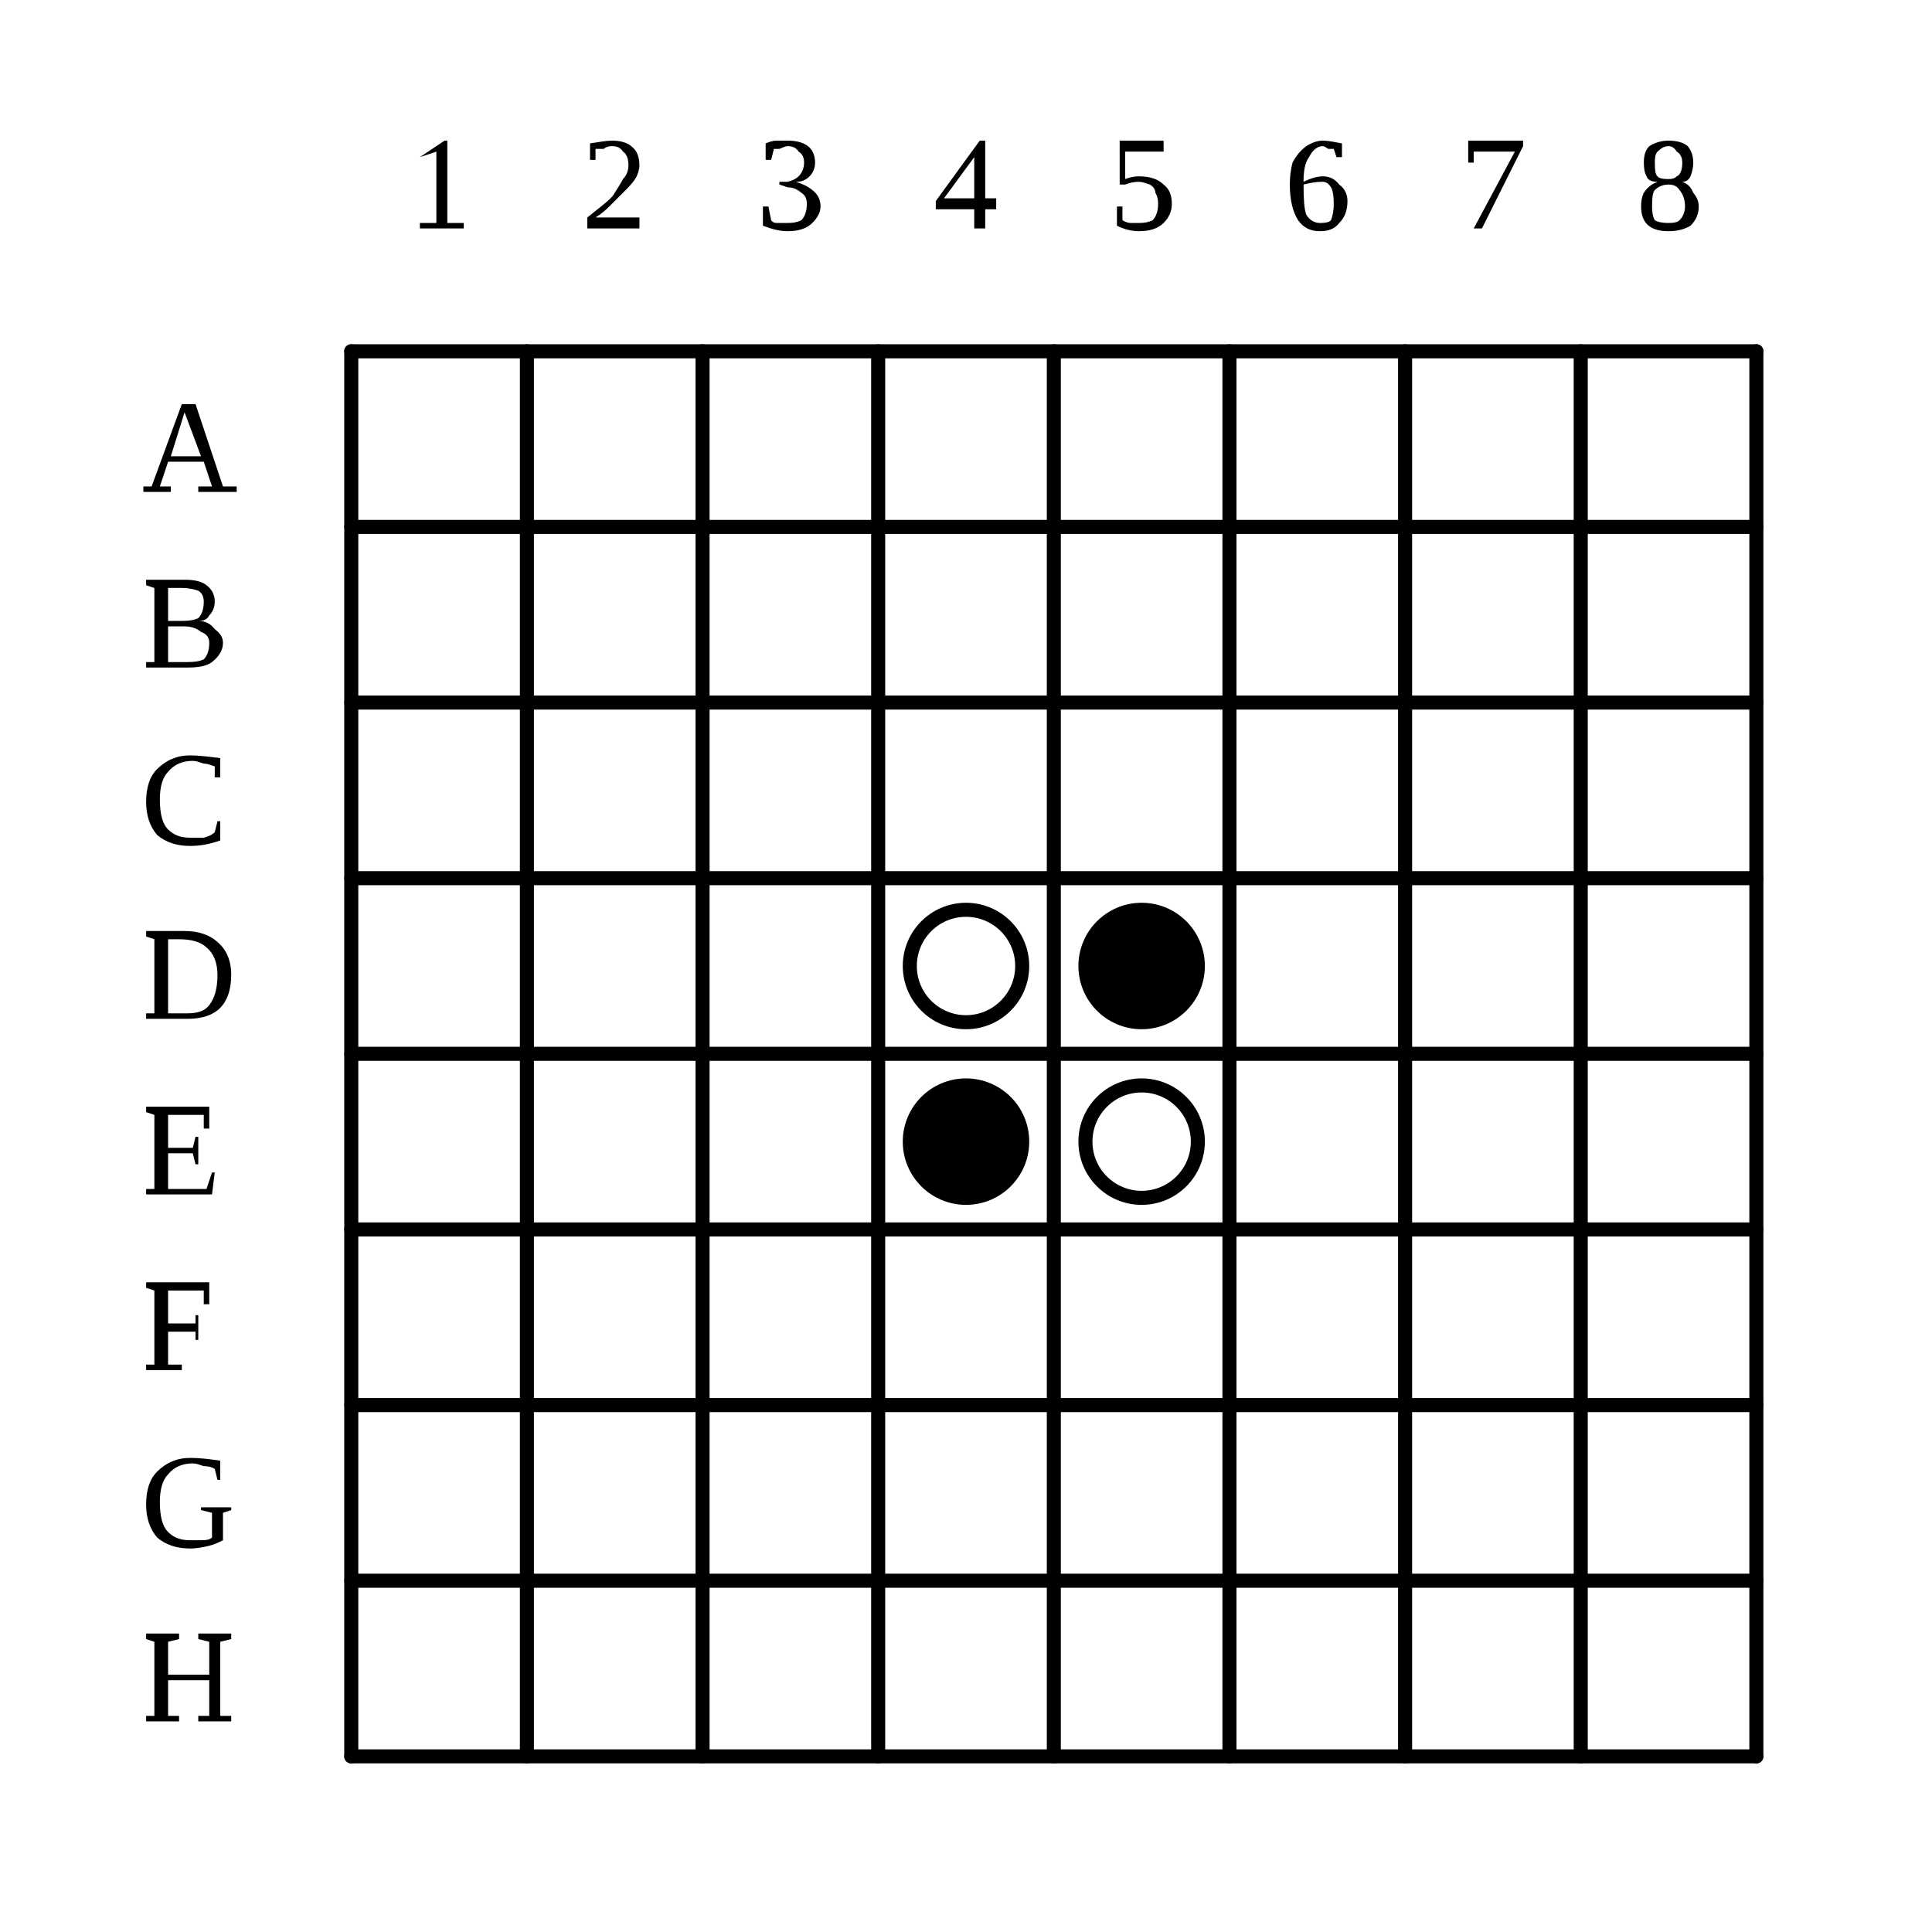
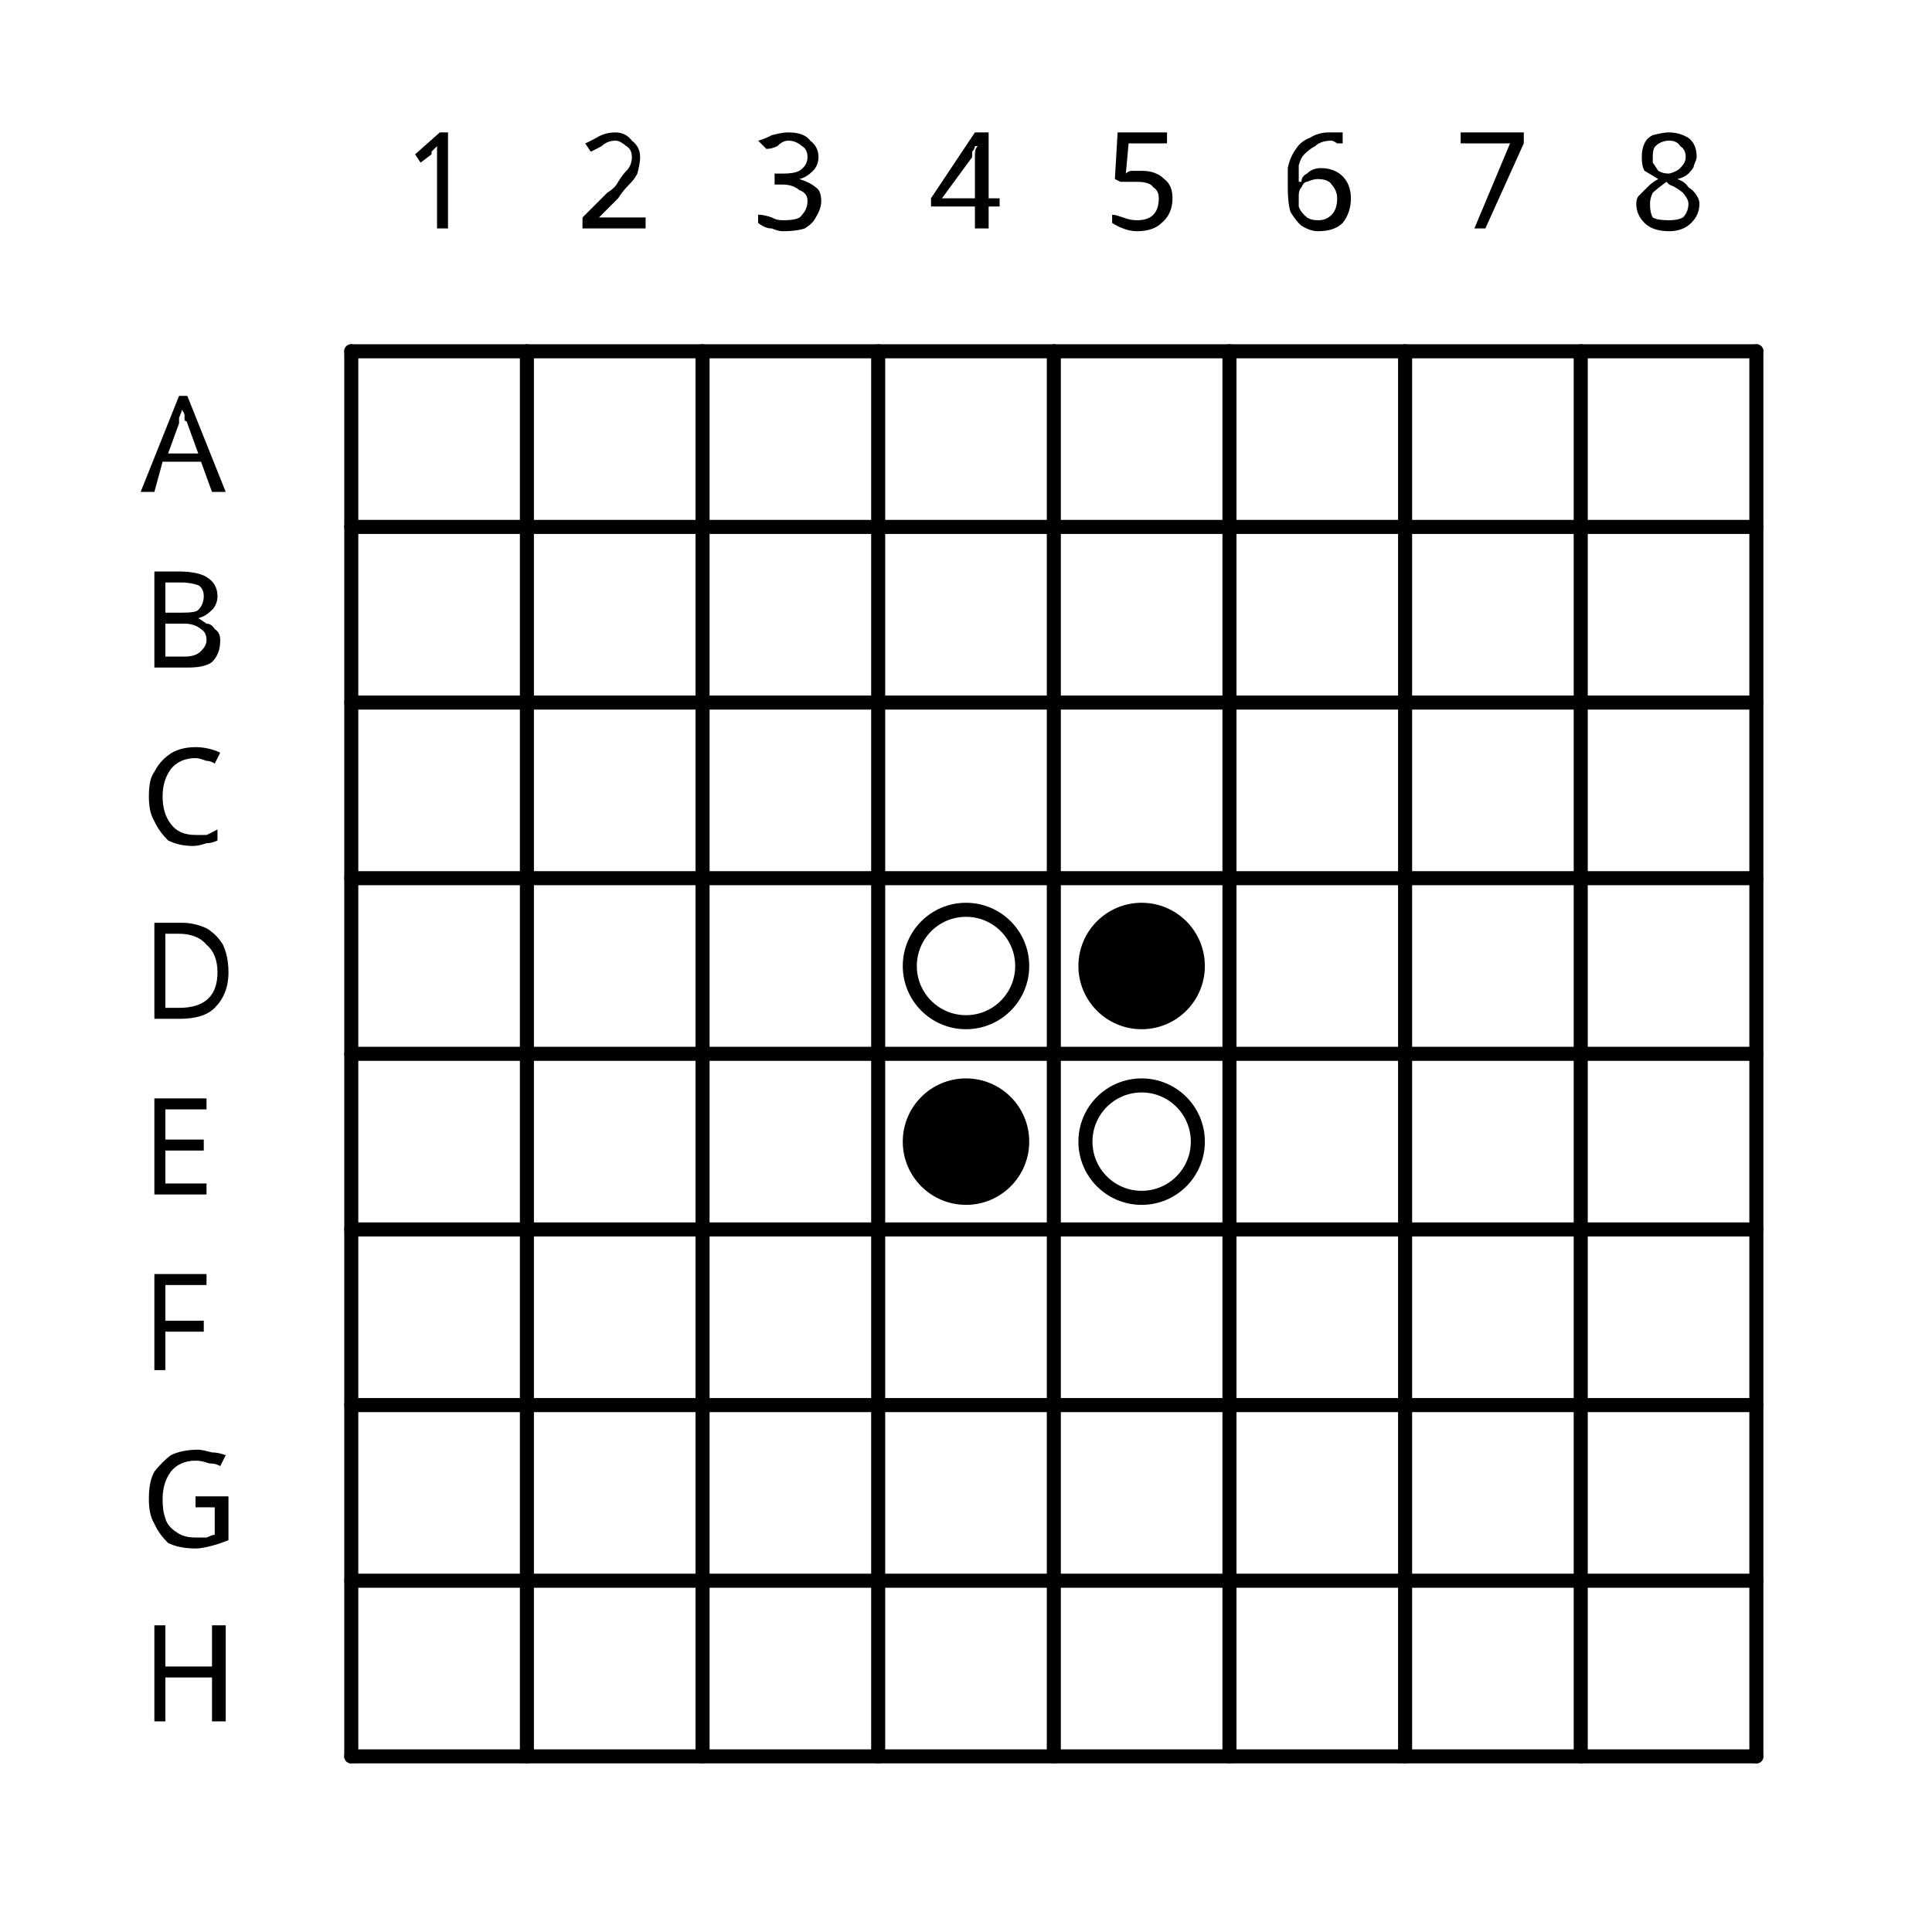
<svg xmlns="http://www.w3.org/2000/svg" width="512" height="512" viewBox="0 0 11 11" version="1.1">
  <rect style="fill: white" x="0" y="0" width="11" height="11" />
  <g stroke="black" stroke-width="0.08" stroke-linecap="round">
    <line x1="2" y1="2" x2="2" y2="10" />
    <line x1="2" y1="2" x2="10" y2="2" />
    <line x1="3" y1="2" x2="3" y2="10" />
    <line x1="2" y1="3" x2="10" y2="3" />
    <line x1="4" y1="2" x2="4" y2="10" />
    <line x1="2" y1="4" x2="10" y2="4" />
    <line x1="5" y1="2" x2="5" y2="10" />
    <line x1="2" y1="5" x2="10" y2="5" />
    <line x1="6" y1="2" x2="6" y2="10" />
    <line x1="2" y1="6" x2="10" y2="6" />
    <line x1="7" y1="2" x2="7" y2="10" />
    <line x1="2" y1="7" x2="10" y2="7" />
    <line x1="8" y1="2" x2="8" y2="10" />
    <line x1="2" y1="8" x2="10" y2="8" />
    <line x1="9" y1="2" x2="9" y2="10" />
    <line x1="2" y1="9" x2="10" y2="9" />
    <line x1="10" y1="2" x2="10" y2="10" />
    <line x1="2" y1="10" x2="10" y2="10" />
  </g>
-   <g font-size="0.75" font-weight="normal" style="letter-spacing: -0.1">
+   <g font-size="0.75" font-weight="normal" style="font-family: Sans; letter-spacing: 0">
    <g text-anchor="middle">
      <text x="2.5" y="1.3">1</text>
      <text x="3.5" y="1.3">2</text>
      <text x="4.5" y="1.3">3</text>
      <text x="5.5" y="1.3">4</text>
      <text x="6.5" y="1.3">5</text>
      <text x="7.5" y="1.3">6</text>
      <text x="8.5" y="1.3">7</text>
      <text x="9.5" y="1.3">8</text>
    </g>
    <g text-anchor="right">
      <text x="0.8" y="2.8">A</text>
      <text x="0.8" y="3.8">B</text>
      <text x="0.8" y="4.8">C</text>
      <text x="0.8" y="5.8">D</text>
      <text x="0.8" y="6.8">E</text>
      <text x="0.8" y="7.8">F</text>
      <text x="0.8" y="8.8">G</text>
      <text x="0.8" y="9.8">H</text>
    </g>
  </g>
  <g fill="white" />
  <g fill="black">
    <circle cx="6.5" cy="5.5" r="0.36" />
    <circle cx="5.5" cy="6.5" r="0.36" />
  </g>
  <g fill="white" stroke="black" stroke-width="0.08">
    <circle cx="5.5" cy="5.5" r="0.32" />
    <circle cx="6.5" cy="6.5" r="0.32" />
  </g>
</svg>
